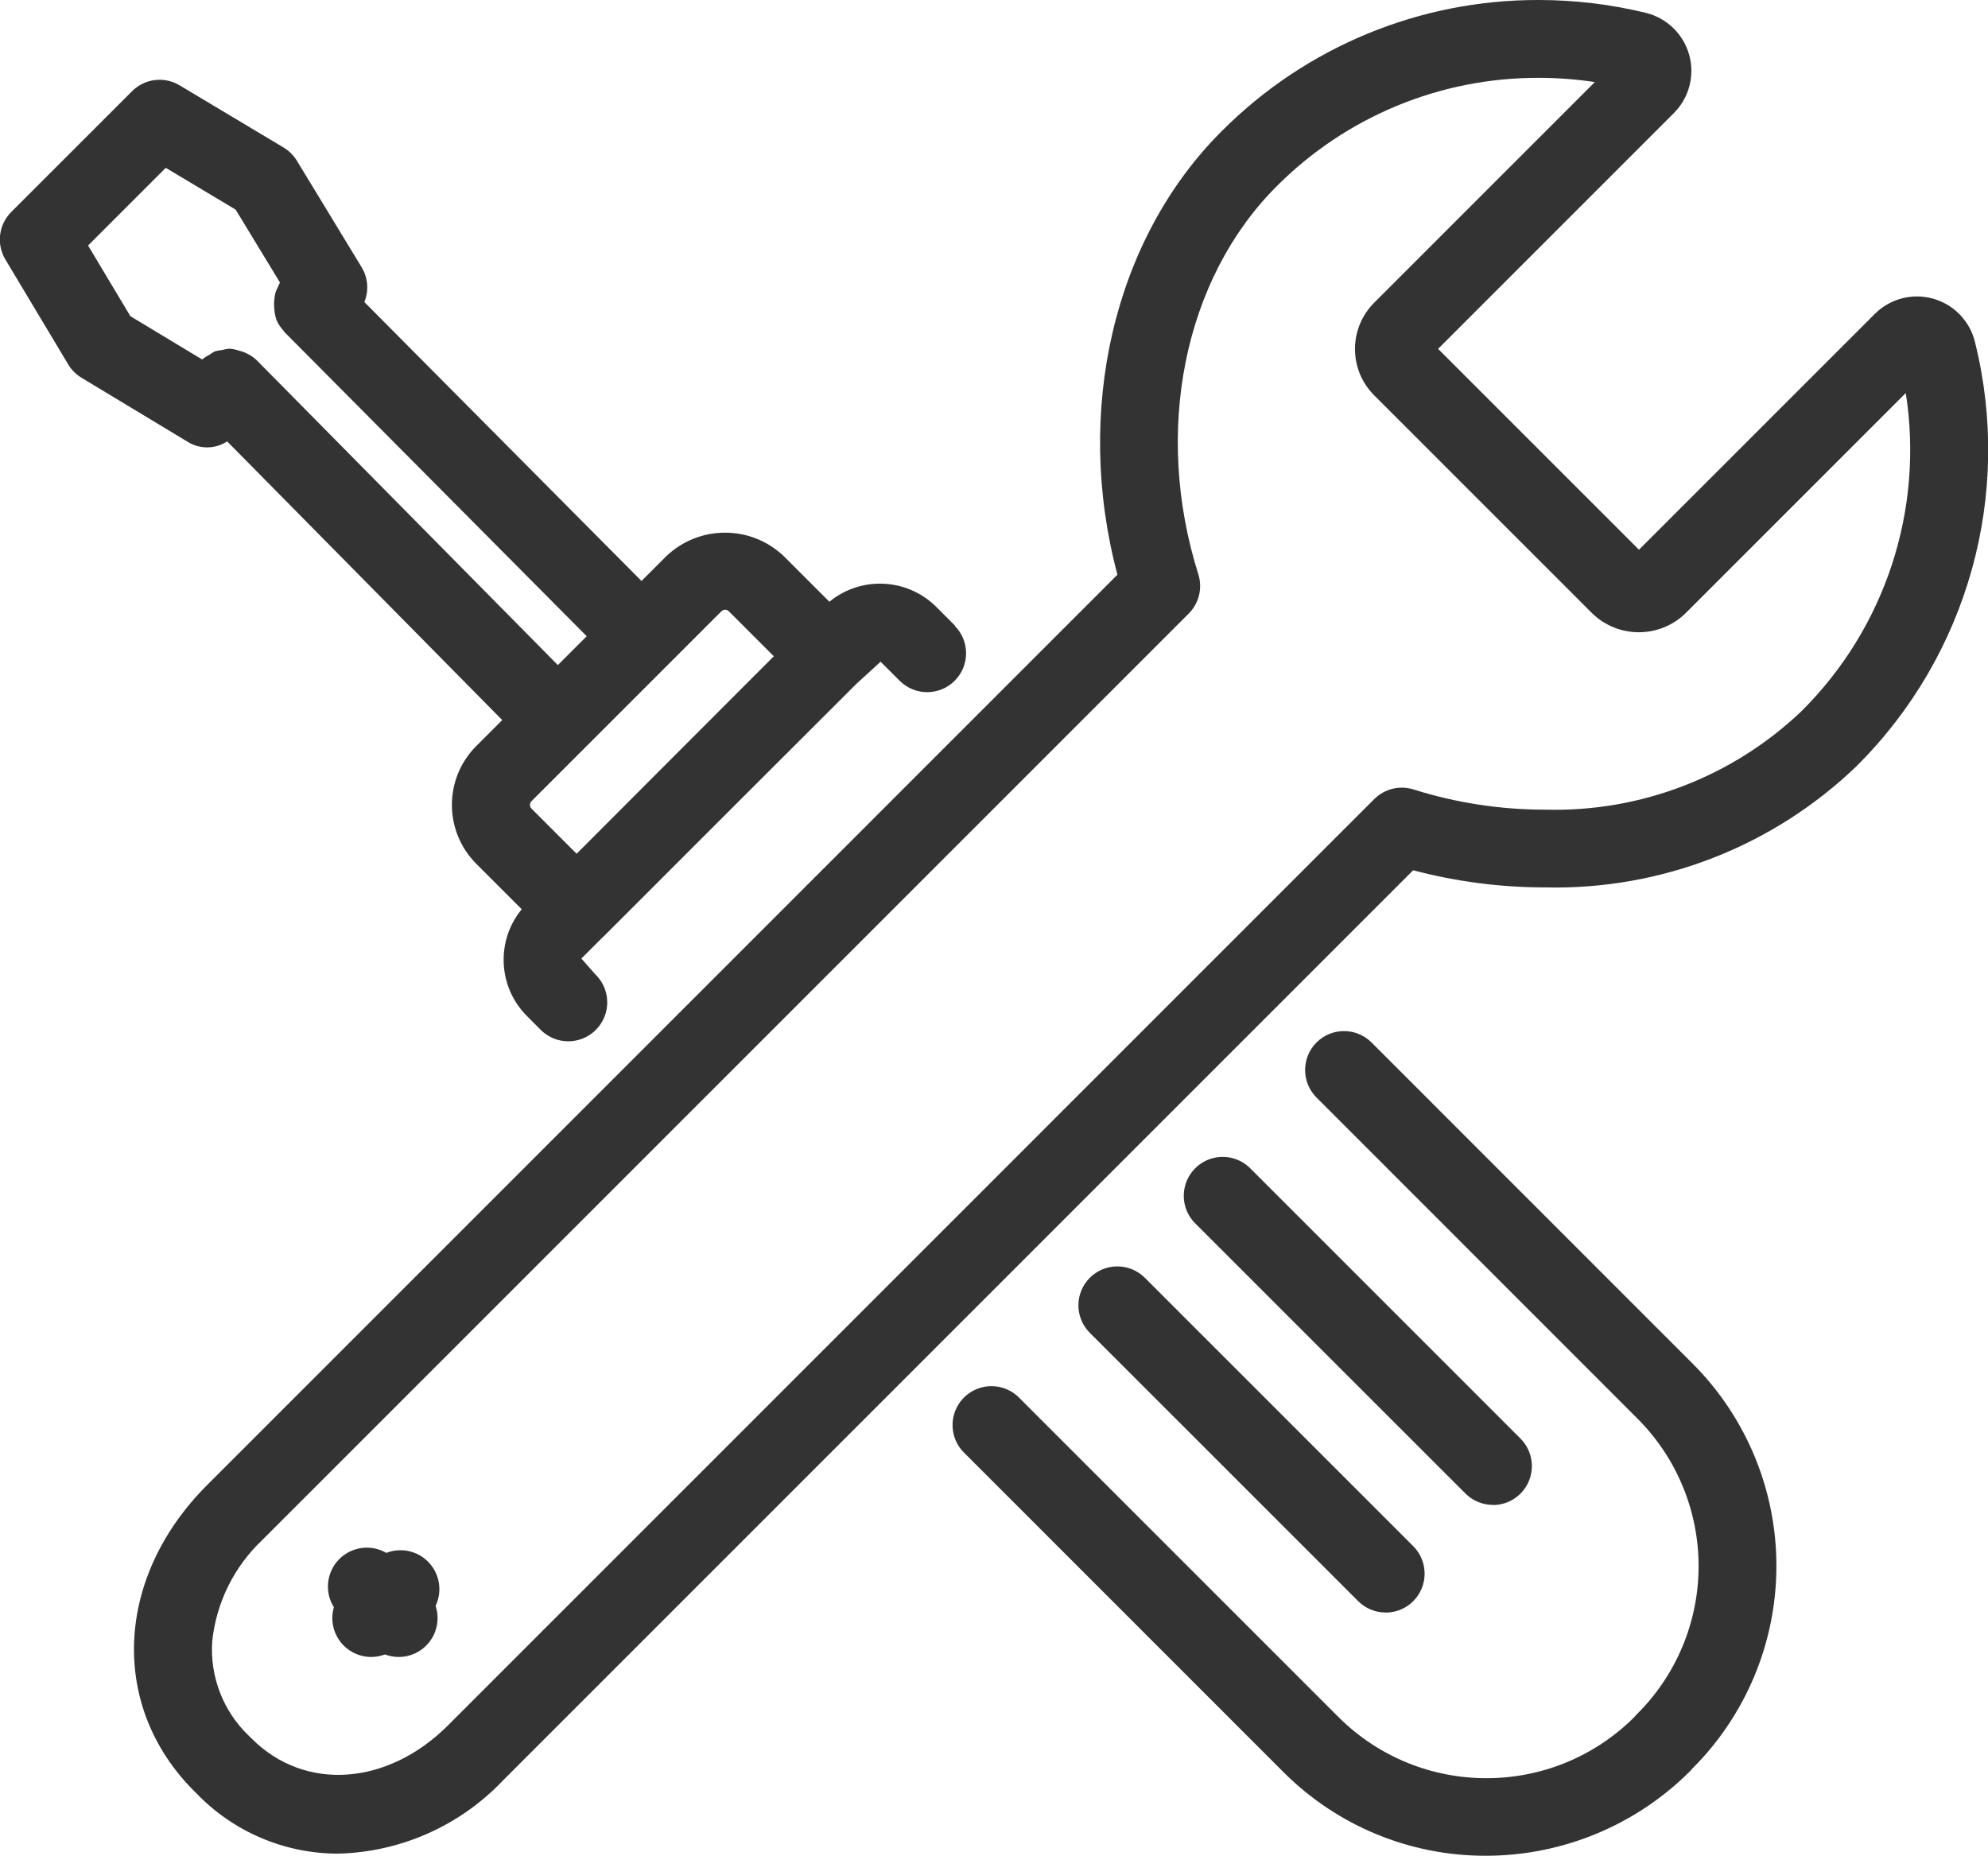
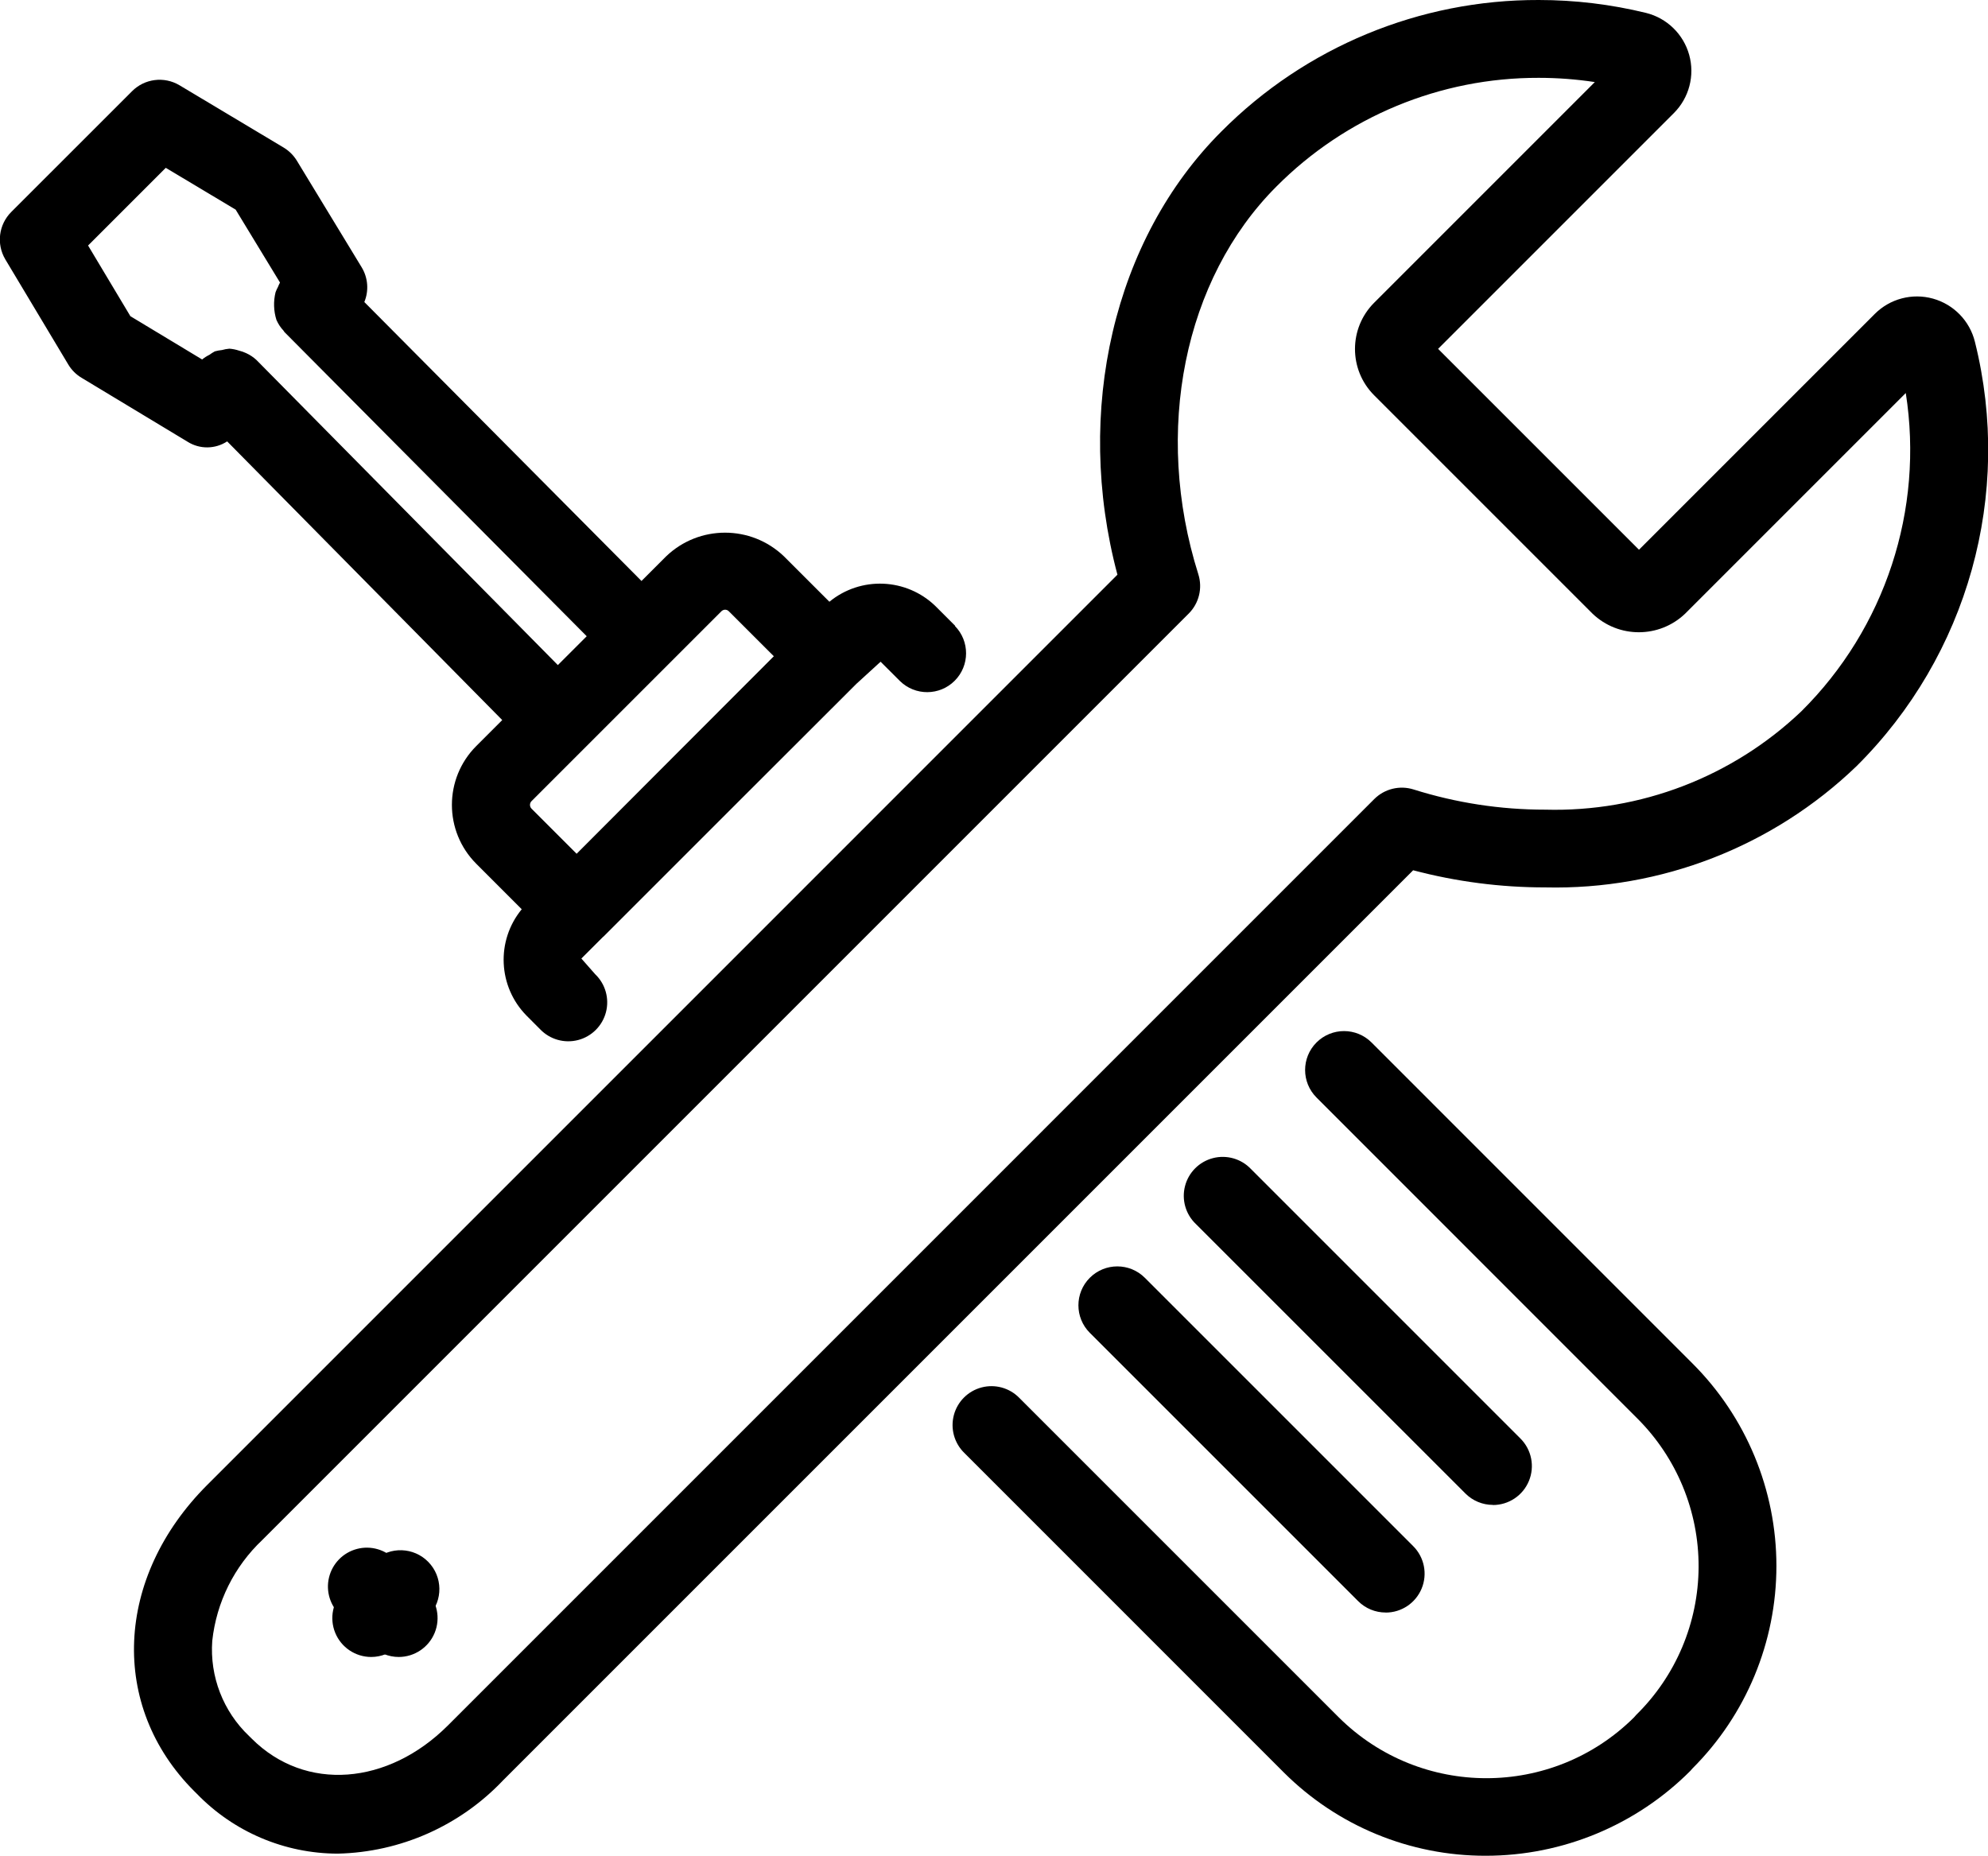
<svg xmlns="http://www.w3.org/2000/svg" viewBox="0 0 65.767 61.389">
  <g id="industryico_Services" transform="translate(-3665.047 -450.508)">
    <g id="Group_242" data-name="Group 242">
-       <path id="Path_278" data-name="Path 278" d="M3676.223,511.83a6.5,6.5,0,0,1-4.667-1.984l-.085-.084c-2.812-2.812-2.627-7.072.434-10.132l30.109-30.11c-1.441-5.412-.127-11.1,3.441-14.664a14.744,14.744,0,0,1,10.5-4.348,14.96,14.96,0,0,1,3.546.427,1.975,1.975,0,0,1,.921,3.314l-7.8,7.8,6.646,6.645,7.8-7.8a1.974,1.974,0,0,1,3.313.921,14.749,14.749,0,0,1-3.92,14.043,14.367,14.367,0,0,1-10.293,4.007,17.047,17.047,0,0,1-4.371-.567l-30.11,30.11A7.777,7.777,0,0,1,3676.223,511.83Zm39.729-58.747a12.19,12.19,0,0,0-8.677,3.594c-3.063,3.064-4.078,8.1-2.585,12.828a1.288,1.288,0,0,1-.317,1.3l-30.647,30.647a5.387,5.387,0,0,0-1.657,3.339,3.947,3.947,0,0,0,1.219,3.149l.084.083c1.783,1.782,4.523,1.535,6.492-.433l30.647-30.648a1.292,1.292,0,0,1,1.3-.317,14.439,14.439,0,0,0,4.356.668,11.819,11.819,0,0,0,8.472-3.253,12.176,12.176,0,0,0,3.455-10.53l-7.3,7.3a2.216,2.216,0,0,1-3.062,0l-7.225-7.225a2.165,2.165,0,0,1,0-3.062l7.3-7.3A12.361,12.361,0,0,0,3715.952,453.083Z" fill="#333" />
+       <path id="Path_278" data-name="Path 278" d="M3676.223,511.83a6.5,6.5,0,0,1-4.667-1.984l-.085-.084c-2.812-2.812-2.627-7.072.434-10.132l30.109-30.11c-1.441-5.412-.127-11.1,3.441-14.664a14.744,14.744,0,0,1,10.5-4.348,14.96,14.96,0,0,1,3.546.427,1.975,1.975,0,0,1,.921,3.314l-7.8,7.8,6.646,6.645,7.8-7.8a1.974,1.974,0,0,1,3.313.921,14.749,14.749,0,0,1-3.92,14.043,14.367,14.367,0,0,1-10.293,4.007,17.047,17.047,0,0,1-4.371-.567l-30.11,30.11A7.777,7.777,0,0,1,3676.223,511.83Zm39.729-58.747a12.19,12.19,0,0,0-8.677,3.594c-3.063,3.064-4.078,8.1-2.585,12.828a1.288,1.288,0,0,1-.317,1.3l-30.647,30.647a5.387,5.387,0,0,0-1.657,3.339,3.947,3.947,0,0,0,1.219,3.149l.084.083c1.783,1.782,4.523,1.535,6.492-.433l30.647-30.648a1.292,1.292,0,0,1,1.3-.317,14.439,14.439,0,0,0,4.356.668,11.819,11.819,0,0,0,8.472-3.253,12.176,12.176,0,0,0,3.455-10.53l-7.3,7.3a2.216,2.216,0,0,1-3.062,0l-7.225-7.225a2.165,2.165,0,0,1,0-3.062l7.3-7.3A12.361,12.361,0,0,0,3715.952,453.083Z" />
    </g>
    <g id="Group_243" data-name="Group 243">
-       <path id="Path_279" data-name="Path 279" d="M3677.326,505.324a1.287,1.287,0,0,1-.9-2.205l1.013-1a1.287,1.287,0,0,1,1.8,1.836l-1.013,1A1.282,1.282,0,0,1,3677.326,505.324Z" fill="#333" />
+       <path id="Path_279" data-name="Path 279" d="M3677.326,505.324a1.287,1.287,0,0,1-.9-2.205l1.013-1a1.287,1.287,0,0,1,1.8,1.836l-1.013,1A1.282,1.282,0,0,1,3677.326,505.324Z" />
    </g>
    <g id="Group_244" data-name="Group 244">
-       <path id="Path_280" data-name="Path 280" d="M3678.238,505.324a1.286,1.286,0,0,1-.9-.369l-1.012-1a1.287,1.287,0,1,1,1.8-1.836l1.012,1a1.287,1.287,0,0,1-.9,2.205Z" fill="#333" />
+       <path id="Path_280" data-name="Path 280" d="M3678.238,505.324a1.286,1.286,0,0,1-.9-.369l-1.012-1a1.287,1.287,0,1,1,1.8-1.836l1.012,1a1.287,1.287,0,0,1-.9,2.205Z" />
    </g>
    <g id="Group_246" data-name="Group 246">
-       <path id="Path_281" data-name="Path 281" d="M3714.2,511.9a9.43,9.43,0,0,1-6.681-2.755l-10.573-10.574a1.287,1.287,0,1,1,1.82-1.82l10.572,10.572a6.932,6.932,0,0,0,9.765,0l.067-.077a6.9,6.9,0,0,0,.046-9.81L3708.6,486.816a1.287,1.287,0,0,1,1.82-1.821l10.614,10.615a9.469,9.469,0,0,1,0,13.405l-.067.077A9.561,9.561,0,0,1,3714.2,511.9Z" fill="#333" />
+       <path id="Path_281" data-name="Path 281" d="M3714.2,511.9a9.43,9.43,0,0,1-6.681-2.755l-10.573-10.574a1.287,1.287,0,1,1,1.82-1.82l10.572,10.572a6.932,6.932,0,0,0,9.765,0l.067-.077a6.9,6.9,0,0,0,.046-9.81L3708.6,486.816a1.287,1.287,0,0,1,1.82-1.821l10.614,10.615a9.469,9.469,0,0,1,0,13.405l-.067.077A9.561,9.561,0,0,1,3714.2,511.9Z" />
    </g>
-     <path id="Path_282" data-name="Path 282" d="M3696.647,471.212l-.649-.649a2.638,2.638,0,0,0-3.513-.148l-1.506-1.505a2.817,2.817,0,0,0-3.892,0l-.818.818L3677.1,460.5a1.277,1.277,0,0,0-.085-1.144l-2.146-3.53a1.3,1.3,0,0,0-.438-.436l-3.447-2.062a1.286,1.286,0,0,0-1.571.2l-3.99,3.989a1.288,1.288,0,0,0-.2,1.572l2.082,3.476a1.264,1.264,0,0,0,.44.441l3.511,2.118a1.211,1.211,0,0,0,1.306-.014l9.1,9.219-.861.861a2.756,2.756,0,0,0,0,3.891l1.506,1.507a2.632,2.632,0,0,0,.159,3.519l.449.45a1.288,1.288,0,1,0,1.821-1.821l-.456-.518.71-.709c.01-.01.022-.017.032-.027l4.481-4.481,3.876-3.871.8-.731.641.64a1.287,1.287,0,0,0,1.818-1.822Zm-7.614-.534a.17.17,0,0,1,.125.052l1.489,1.488-3.63,3.634-2.894,2.9-1.491-1.491a.178.178,0,0,1,0-.251l4.539-4.538,0,0,0,0,1.732-1.732A.176.176,0,0,1,3689.033,470.678Zm-15.5-8.259,0,0,0,0a1.273,1.273,0,0,0-.341-.228,1.238,1.238,0,0,0-.239-.084,1.293,1.293,0,0,0-.316-.064,1.247,1.247,0,0,0-.247.045,1.349,1.349,0,0,0-.236.044,1.383,1.383,0,0,0-.179.114,1.229,1.229,0,0,0-.241.154l-2.373-1.431-1.4-2.339,2.57-2.57,2.312,1.383,1.467,2.412a1.335,1.335,0,0,0-.067.145,1.378,1.378,0,0,0-.08.176,1.7,1.7,0,0,0,.029.915,1.261,1.261,0,0,0,.237.359c.012.013.015.03.028.043l10,10.063-.955.954Z" fill="#333" />
+     <path id="Path_282" data-name="Path 282" d="M3696.647,471.212l-.649-.649a2.638,2.638,0,0,0-3.513-.148l-1.506-1.505a2.817,2.817,0,0,0-3.892,0l-.818.818L3677.1,460.5a1.277,1.277,0,0,0-.085-1.144l-2.146-3.53a1.3,1.3,0,0,0-.438-.436l-3.447-2.062a1.286,1.286,0,0,0-1.571.2l-3.99,3.989a1.288,1.288,0,0,0-.2,1.572l2.082,3.476a1.264,1.264,0,0,0,.44.441l3.511,2.118a1.211,1.211,0,0,0,1.306-.014l9.1,9.219-.861.861a2.756,2.756,0,0,0,0,3.891l1.506,1.507a2.632,2.632,0,0,0,.159,3.519l.449.45a1.288,1.288,0,1,0,1.821-1.821l-.456-.518.71-.709c.01-.01.022-.017.032-.027l4.481-4.481,3.876-3.871.8-.731.641.64a1.287,1.287,0,0,0,1.818-1.822Zm-7.614-.534a.17.17,0,0,1,.125.052l1.489,1.488-3.63,3.634-2.894,2.9-1.491-1.491a.178.178,0,0,1,0-.251l4.539-4.538,0,0,0,0,1.732-1.732A.176.176,0,0,1,3689.033,470.678Zm-15.5-8.259,0,0,0,0a1.273,1.273,0,0,0-.341-.228,1.238,1.238,0,0,0-.239-.084,1.293,1.293,0,0,0-.316-.064,1.247,1.247,0,0,0-.247.045,1.349,1.349,0,0,0-.236.044,1.383,1.383,0,0,0-.179.114,1.229,1.229,0,0,0-.241.154l-2.373-1.431-1.4-2.339,2.57-2.57,2.312,1.383,1.467,2.412a1.335,1.335,0,0,0-.067.145,1.378,1.378,0,0,0-.08.176,1.7,1.7,0,0,0,.029.915,1.261,1.261,0,0,0,.237.359c.012.013.015.03.028.043l10,10.063-.955.954Z" />
    <g id="Group_247" data-name="Group 247">
-       <path id="Path_283" data-name="Path 283" d="M3714.436,500.293a1.285,1.285,0,0,1-.91-.377L3704.608,491a1.288,1.288,0,1,1,1.821-1.821l8.917,8.918a1.288,1.288,0,0,1-.91,2.2Z" fill="#333" />
+       <path id="Path_283" data-name="Path 283" d="M3714.436,500.293a1.285,1.285,0,0,1-.91-.377L3704.608,491a1.288,1.288,0,1,1,1.821-1.821l8.917,8.918a1.288,1.288,0,0,1-.91,2.2Z" />
    </g>
    <g id="Group_248" data-name="Group 248">
-       <path id="Path_284" data-name="Path 284" d="M3710.888,503.853a1.282,1.282,0,0,1-.911-.377L3701.1,494.6a1.287,1.287,0,1,1,1.821-1.82l8.875,8.875a1.287,1.287,0,0,1-.91,2.2Z" fill="#333" />
+       <path id="Path_284" data-name="Path 284" d="M3710.888,503.853a1.282,1.282,0,0,1-.911-.377L3701.1,494.6a1.287,1.287,0,1,1,1.821-1.82l8.875,8.875a1.287,1.287,0,0,1-.91,2.2Z" />
    </g>
  </g>
</svg>
